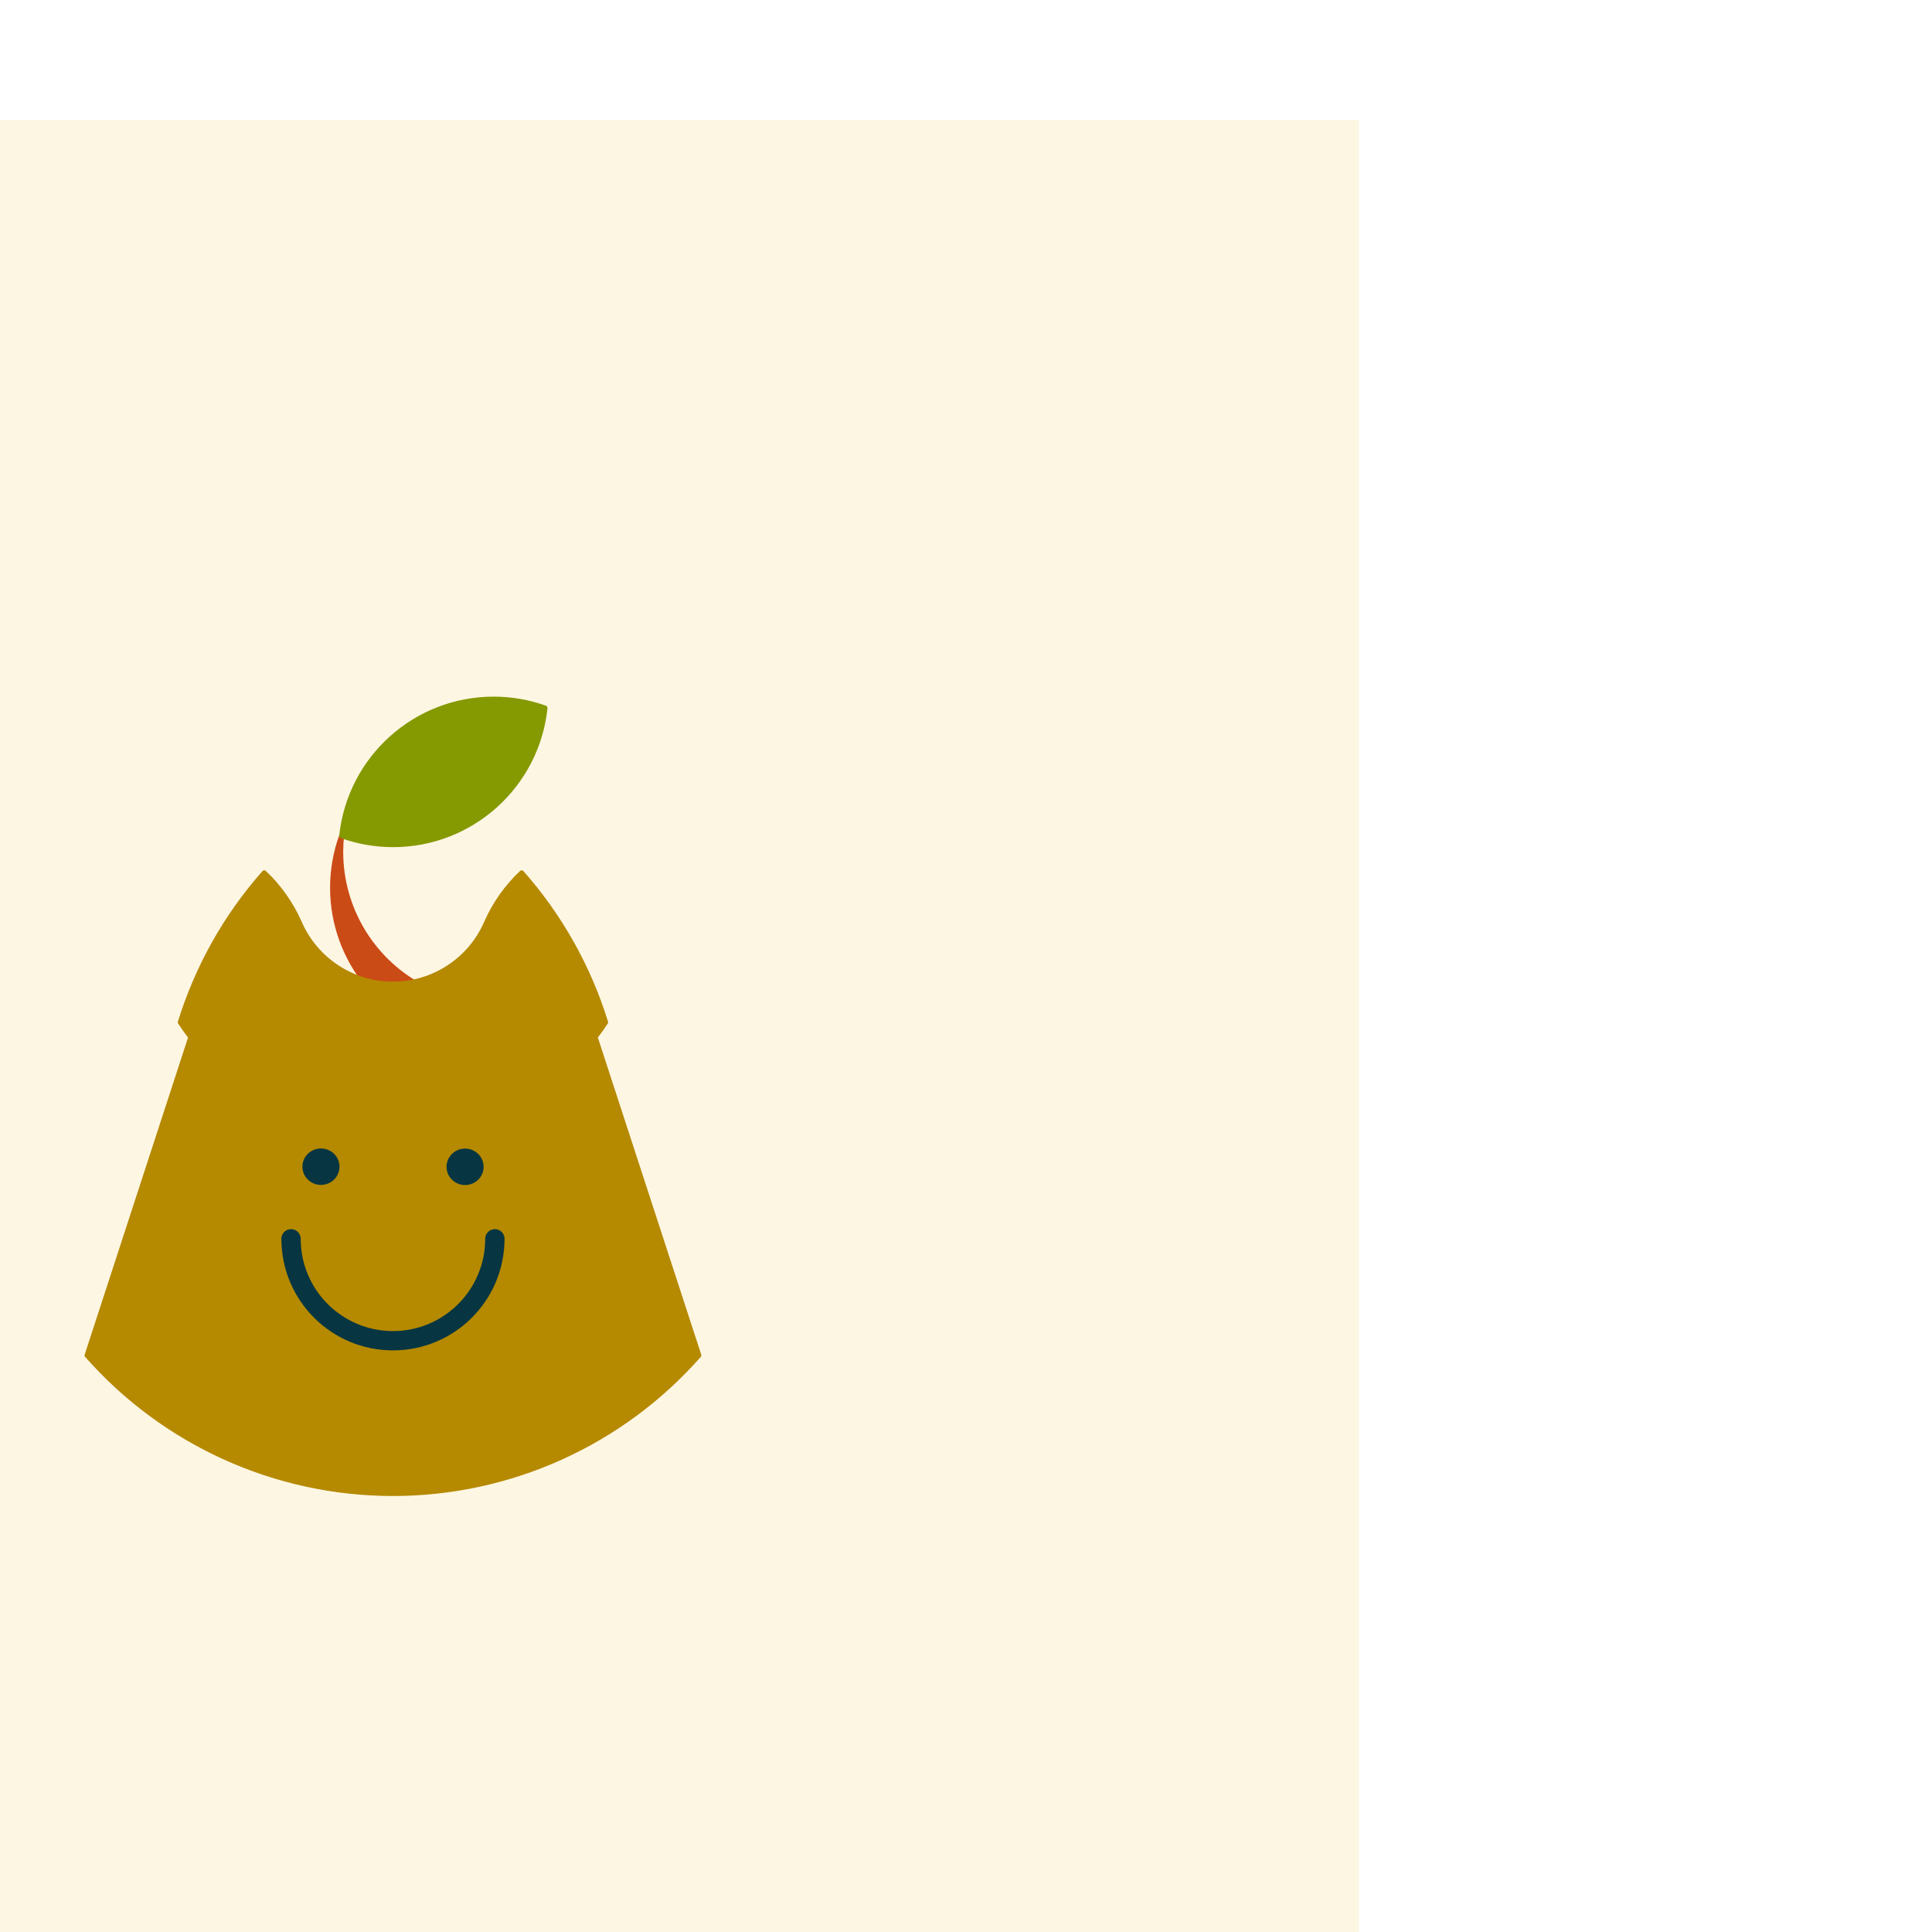
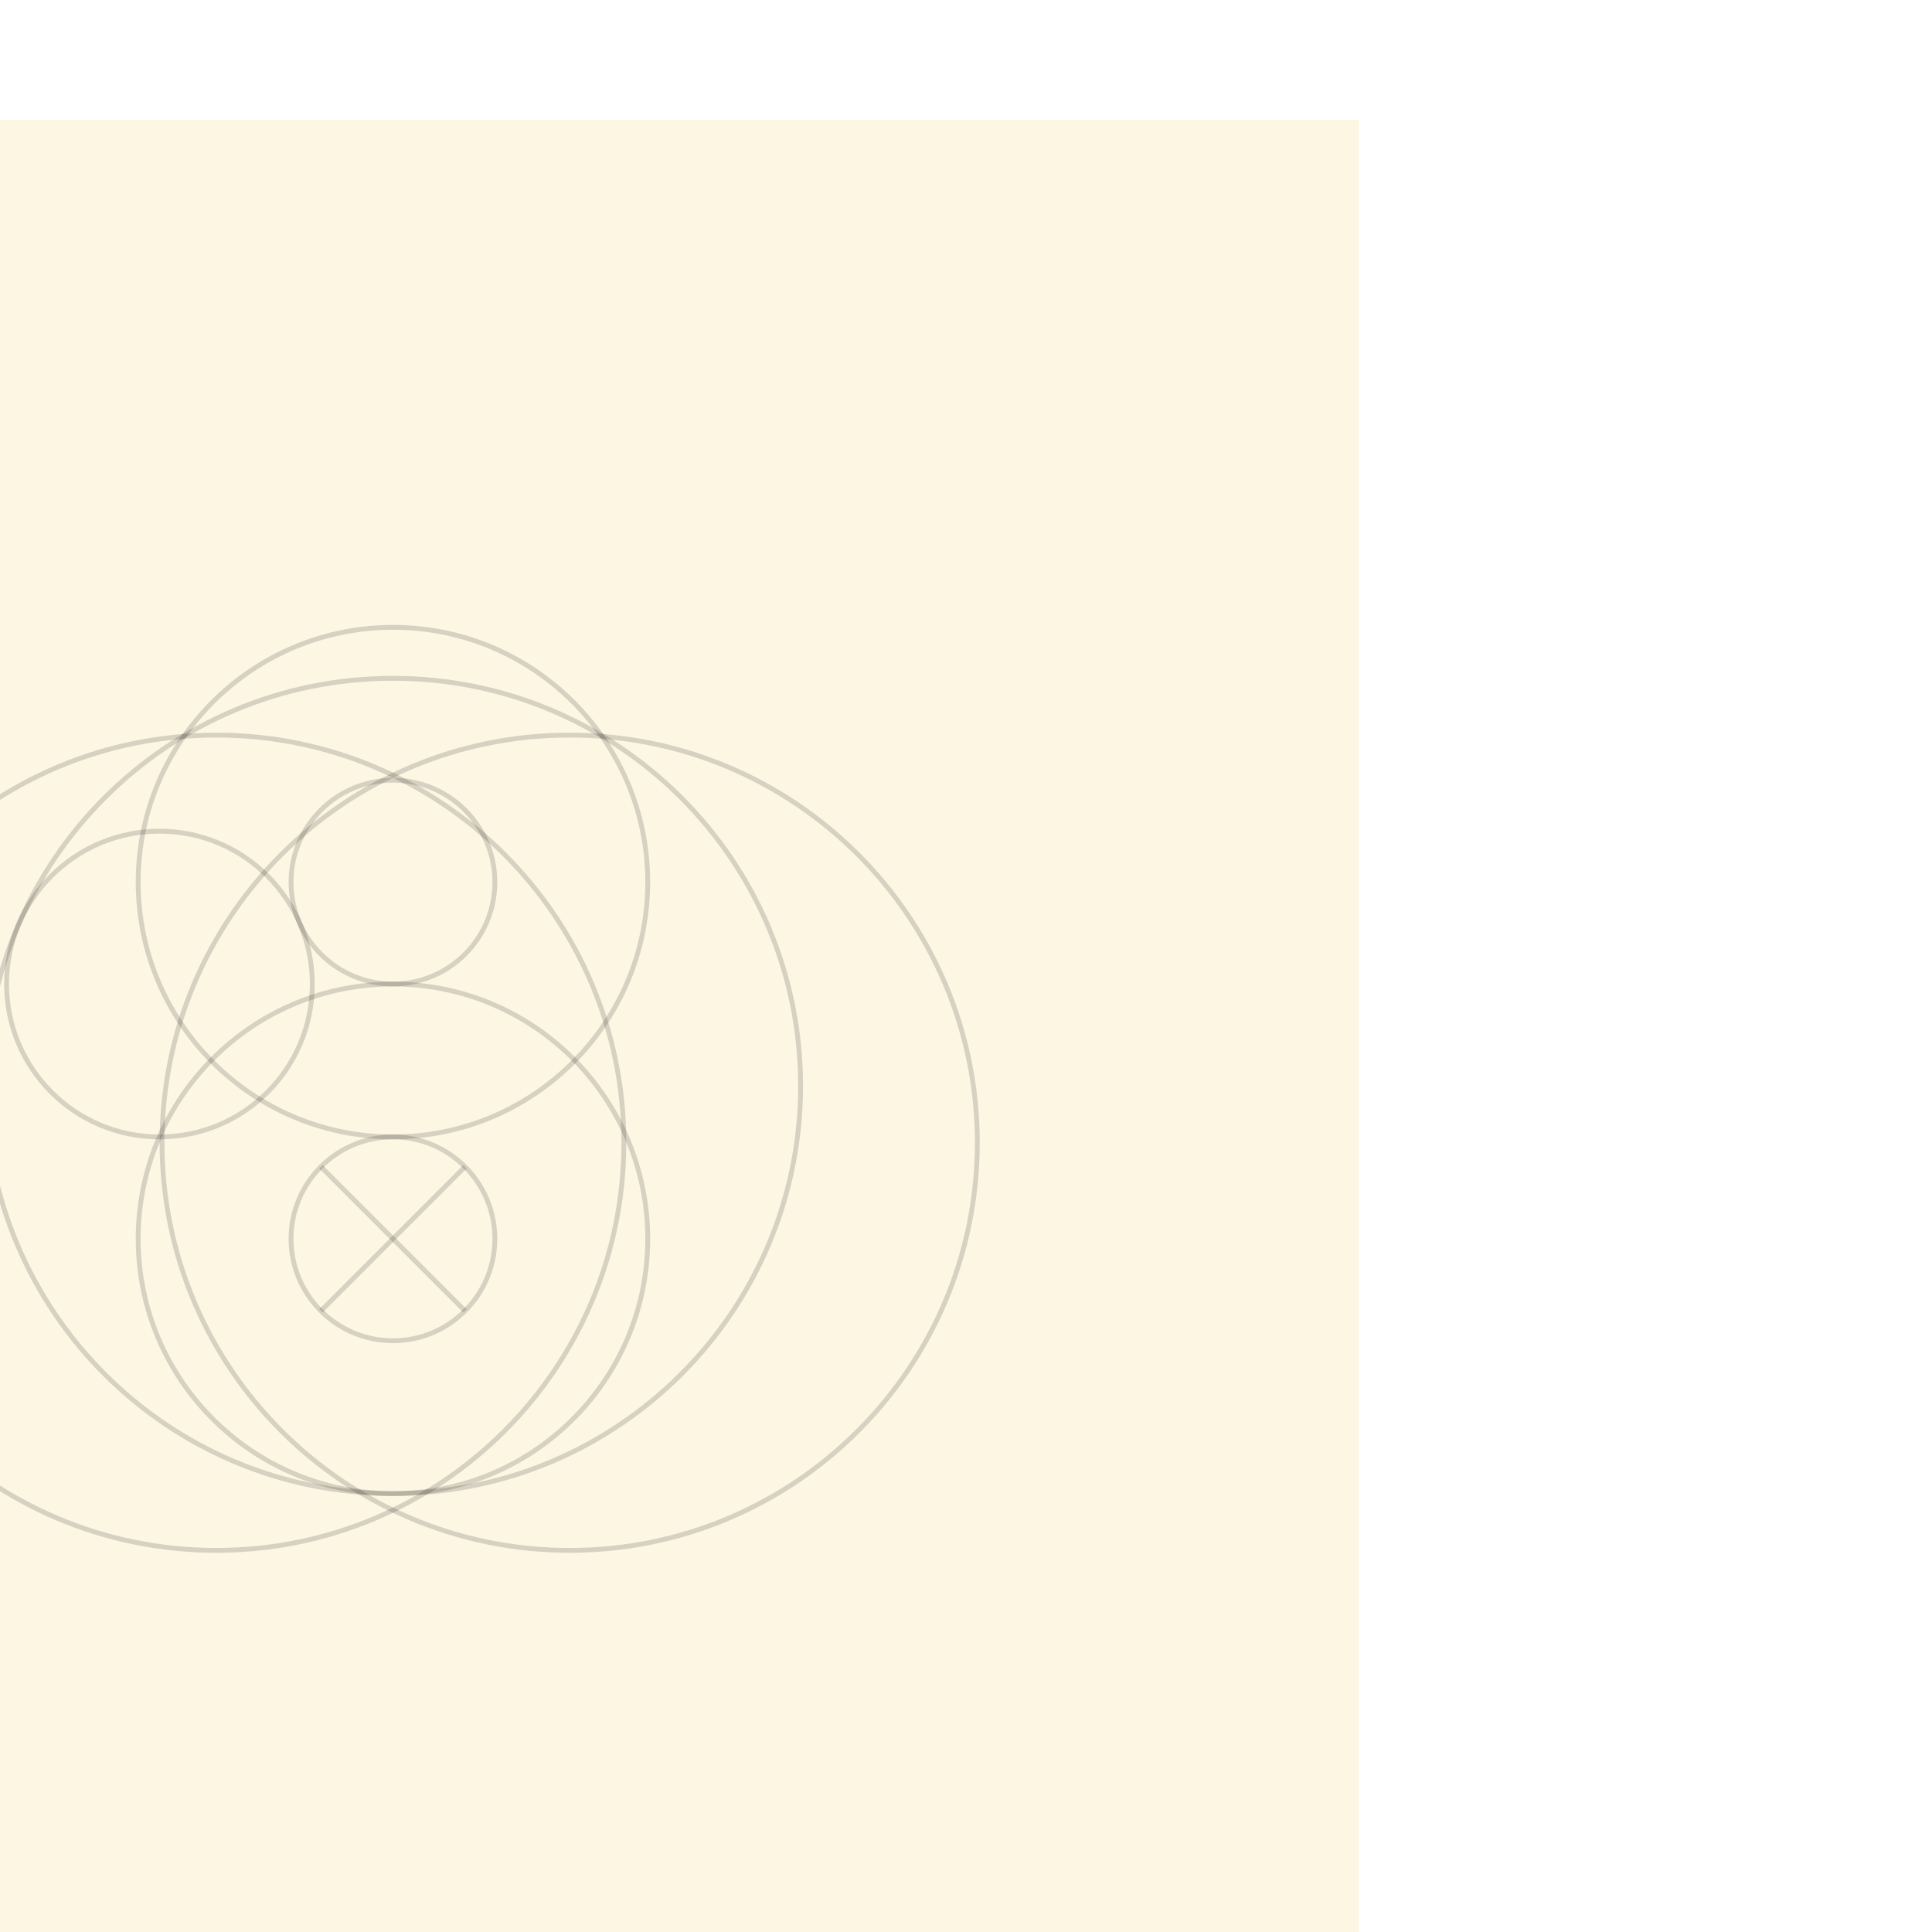
<svg xmlns="http://www.w3.org/2000/svg" xmlns:ns1="http://www.openswatchbook.org/uri/2009/osb" viewBox="0 0 400 400" version="1.1" id="svg28">
  <defs id="defs2">
    <linearGradient ns1:paint="solid" id="linearGradient2983">
      <stop id="stop2981" offset="0" style="stop-color:#333333;stop-opacity:1;" />
    </linearGradient>
    <clipPath clipPathUnits="userSpaceOnUse" id="clipPath1642">
      <g id="g1656" transform="matrix(0.136008,-0.0841443,0.0841443,0.136008,75.966,158.3822)" style="stroke-width:23.635;stroke-miterlimit:4;stroke-dasharray:none">
        <g style="fill:#666666;stroke-width:23.635;stroke-miterlimit:4;stroke-dasharray:none" id="g1650">
          <path d="M 0,120 40,60 0,0 h 30 l 40,60 -40,60" id="path1644" style="stroke-width:23.635;stroke-miterlimit:4;stroke-dasharray:none" />
          <path d="M 136.667,85 123.333,65 H 170 v 20" id="path1646" style="stroke-width:23.635;stroke-miterlimit:4;stroke-dasharray:none" />
          <path d="M 116.667,55 103.333,35 H 170 v 20" id="path1648" style="stroke-width:23.635;stroke-miterlimit:4;stroke-dasharray:none" />
        </g>
        <g style="fill:#999999;stroke-width:23.635;stroke-miterlimit:4;stroke-dasharray:none" id="g1654">
          <path d="M 40,120 80,60 40,0 h 30 l 80,120 H 120 L 95,82.5 70,120" id="path1652" style="stroke-width:23.635;stroke-miterlimit:4;stroke-dasharray:none" />
        </g>
      </g>
    </clipPath>
    <clipPath clipPathUnits="userSpaceOnUse" id="clipPath1720">
      <path id="path1722" style="opacity:0.249;fill:#000080;fill-rule:evenodd;stroke:#cb4b16;stroke-width:0.1;stroke-linecap:square;stroke-miterlimit:4;stroke-dasharray:none;stop-color:#000000" d="M 0.006,-55.035 73.113,61.838 17.099,152.377 51.703,173.786 97.174,100.289 116.203,130.716 195.466,185.11 79.274,-0.624 Z" />
    </clipPath>
    <clipPath clipPathUnits="userSpaceOnUse" id="clipPath1757">
      <rect style="opacity:0.249;fill:#000080;fill-rule:evenodd;stroke:#cb4b16;stroke-width:0.1;stroke-linecap:square;stroke-miterlimit:4;stroke-dasharray:none;stop-color:#000000" id="rect1759" width="170.855" height="82.034" x="37.256" y="-147.814" transform="rotate(57.52956)" />
    </clipPath>
  </defs>
  <g id="layer4" style="display:inline">
    <rect style="display:inline;opacity:1;fill:#fdf6e3;fill-opacity:1;stroke:none;stroke-width:1;stroke-linecap:round" id="rect992" width="400" height="400" x="-118.643" y="24.834" />
  </g>
  <g id="g3035" style="display:none;opacity:1">
    <path style="display:inline;opacity:0.253;fill:none;stroke:#000000;stroke-width:1;stroke-linecap:round;stroke-miterlimit:4;stroke-dasharray:none" d="m 187.687,-211.195 v -105.5 h 105.5 v 105.5 z" id="path991" />
    <path style="display:inline;opacity:0.253;fill:none;stroke:#000000;stroke-width:1;stroke-linecap:round;stroke-miterlimit:4;stroke-dasharray:none" d="m 177.137,-253.395 a 10.55,10.55 0 0 1 10.55,10.55 10.55,10.55 0 0 1 -10.55,10.55 10.55,10.55 0 0 1 -10.55,-10.55 10.55,10.55 0 0 1 10.55,-10.55" id="path989" />
    <path style="display:inline;opacity:0.253;fill:none;stroke:#000000;stroke-width:1;stroke-linecap:round;stroke-miterlimit:4;stroke-dasharray:none" d="m 166.587,-232.295 v -21.1 h 21.1 v 21.1 z" id="path986" />
    <path style="display:inline;opacity:0.253;fill:none;stroke:#000000;stroke-width:1;stroke-linecap:round;stroke-miterlimit:4;stroke-dasharray:none" d="m 208.787,-211.195 a 84.4,84.4 0 0 1 84.4,84.4 84.4,84.4 0 0 1 -84.4,84.4 84.4,84.4 0 0 1 -84.4,-84.4 84.4,84.4 0 0 1 84.4,-84.4" id="path984" />
    <path style="display:inline;opacity:0.253;fill:none;stroke:#000000;stroke-width:1;stroke-linecap:round;stroke-miterlimit:4;stroke-dasharray:none" d="m 156.037,-316.695 a 31.65,31.65 0 0 1 31.65,31.65 31.65,31.65 0 0 1 -31.65,31.65 31.65,31.65 0 0 1 -31.65,-31.65 31.65,31.65 0 0 1 31.65,-31.65" id="path982" />
    <path style="display:inline;opacity:0.253;fill:none;stroke:#000000;stroke-width:1;stroke-linecap:round;stroke-miterlimit:4;stroke-dasharray:none" d="m 145.487,-253.395 a 21.1,21.1 0 0 1 21.1,21.1 21.1,21.1 0 0 1 -21.1,21.1 21.1,21.1 0 0 1 -21.1,-21.1 21.1,21.1 0 0 1 21.1,-21.1" id="path980" />
    <path style="display:inline;opacity:0.253;fill:none;stroke:#000000;stroke-width:1;stroke-linecap:round;stroke-miterlimit:4;stroke-dasharray:none" d="M 124.387,-42.395 V -211.195 H 293.187 V -42.395 Z" id="path978" />
    <path style="display:inline;opacity:0.253;fill:none;stroke:#000000;stroke-width:1;stroke-linecap:round;stroke-miterlimit:4;stroke-dasharray:none" d="m 124.387,-253.395 v -63.3 h 63.3 v 63.3 z" id="path976" />
    <path style="display:inline;opacity:0.253;fill:none;stroke:#000000;stroke-width:1;stroke-linecap:round;stroke-miterlimit:4;stroke-dasharray:none" d="m 124.387,-211.195 v -42.2 h 42.2 v 42.2 z" id="path3033" />
    <circle cy="204.172" cx="32.822" id="ellipse1112" style="display:inline;opacity:0.15;fill:none;stroke:#000000;stroke-width:1;stroke-linecap:round;stroke-miterlimit:4;stroke-dasharray:none" r="0" />
    <circle cy="204.172" cx="32.822" id="ellipse1114" style="display:inline;opacity:0.15;fill:none;stroke:#000000;stroke-width:1;stroke-linecap:round;stroke-miterlimit:4;stroke-dasharray:none" r="0" />
    <path style="display:inline;opacity:0.253;fill:none;stroke:#000000;stroke-width:1;stroke-linecap:round;stroke-miterlimit:4;stroke-dasharray:none" d="m 187.687,-211.195 v -105.5 h 105.5 v 105.5 z" id="path936" />
    <path style="display:inline;opacity:0.253;fill:none;stroke:#000000;stroke-width:1;stroke-linecap:round;stroke-miterlimit:4;stroke-dasharray:none" d="m 208.787,-211.195 a 84.4,84.4 0 0 1 84.4,84.4 84.4,84.4 0 0 1 -84.4,84.4 84.4,84.4 0 0 1 -84.4,-84.4 84.4,84.4 0 0 1 84.4,-84.4" id="path938" />
  </g>
  <g id="g997" style="display:none">
    <path d="m 124.387,-211.195 v -42.2 h 42.2 v 42.2 z m 0,-42.2 v -63.3 h 63.3 v 63.3 z m 0,211 v -168.8 h 168.8 v 168.8 z m 21.1,-211 a 21.1,21.1 0 0 1 21.1,21.1 21.1,21.1 0 0 1 -21.1,21.1 21.1,21.1 0 0 1 -21.1,-21.1 21.1,21.1 0 0 1 21.1,-21.1 m 10.55,-63.3 a 31.65,31.65 0 0 1 31.65,31.65 31.65,31.65 0 0 1 -31.65,31.65 31.65,31.65 0 0 1 -31.65,-31.65 31.65,31.65 0 0 1 31.65,-31.65 m 52.75,105.5 a 84.4,84.4 0 0 1 84.4,84.4 84.4,84.4 0 0 1 -84.4,84.4 84.4,84.4 0 0 1 -84.4,-84.4 84.4,84.4 0 0 1 84.4,-84.4 m -42.2,-21.1 v -21.1 h 21.1 v 21.1 z m 10.55,-21.1 a 10.55,10.55 0 0 1 10.55,10.55 10.55,10.55 0 0 1 -10.55,10.55 10.55,10.55 0 0 1 -10.55,-10.55 10.55,10.55 0 0 1 10.55,-10.55 m 10.55,42.2 v -105.5 h 105.5 v 105.5 z m 52.75,-105.5 a 52.75,52.75 0 0 1 52.75,52.75 52.75,52.75 0 0 1 -52.75,52.75 52.75,52.75 0 0 1 -52.75,-52.75 52.75,52.75 0 0 1 52.75,-52.75" style="display:inline;opacity:0.253;fill:none;stroke:#000000;stroke-width:1;stroke-linecap:round;stroke-miterlimit:4;stroke-dasharray:none" id="path973" />
    <ellipse style="display:inline;opacity:0.15;fill:none;stroke:#000000;stroke-width:1;stroke-linecap:round;stroke-miterlimit:4;stroke-dasharray:none" id="ellipse1129" cx="81.357" cy="224.834" rx="84.4" ry="84.4" />
    <ellipse style="display:inline;opacity:0.15;fill:none;stroke:#000000;stroke-width:1;stroke-linecap:round;stroke-miterlimit:4;stroke-dasharray:none" id="ellipse1132" cx="-81.357" cy="224.834" rx="84.4" ry="84.4" transform="scale(-1,1)" />
  </g>
-   <g id="layer14" style="display:none">
+   <g id="layer14" style="display:inline">
    <g id="layer11" style="display:none">
      <ellipse style="display:inline;opacity:0.15;fill:none;stroke:#000000;stroke-width:1;stroke-linecap:round;stroke-miterlimit:4;stroke-dasharray:none" id="ellipse1210" cx="100.488" cy="183.799" rx="31.65" ry="31.65" />
      <ellipse style="display:inline;opacity:0.15;fill:none;stroke:#000000;stroke-width:1;stroke-linecap:round;stroke-miterlimit:4;stroke-dasharray:none" id="ellipse1213" cx="102.208" cy="176.38" rx="31.65" ry="31.65" />
    </g>
    <g id="layer6" style="display:none">
      <ellipse style="display:inline;opacity:0.15;fill:none;stroke:#000000;stroke-width:1;stroke-linecap:round;stroke-miterlimit:4;stroke-dasharray:none" id="ellipse1076" cx="102.208" cy="176.38" rx="31.65" ry="31.65" />
      <ellipse ry="31.65" rx="31.65" cy="143.243" cx="81.383" id="ellipse1078" style="display:inline;opacity:0.15;fill:none;stroke:#000000;stroke-width:1;stroke-linecap:round;stroke-miterlimit:4;stroke-dasharray:none" />
      <ellipse style="display:inline;opacity:0.15;fill:none;stroke:#000000;stroke-width:1;stroke-linecap:round;stroke-miterlimit:4;stroke-dasharray:none" id="ellipse1282" cx="100.488" cy="183.799" rx="31.65" ry="31.65" />
    </g>
    <g id="layer7" style="display:inline">
      <ellipse style="display:inline;opacity:0.15;fill:none;stroke:#000000;stroke-width:1;stroke-linecap:round;stroke-miterlimit:4;stroke-dasharray:none" id="ellipse1000" cx="81.357" cy="256.484" rx="52.75" ry="52.75" />
      <ellipse style="display:inline;opacity:0.15;fill:none;stroke:#000000;stroke-width:1;stroke-linecap:round;stroke-miterlimit:4;stroke-dasharray:none" id="ellipse1002" cx="81.357" cy="224.834" rx="84.4" ry="84.4" />
      <ellipse style="display:inline;opacity:0.15;fill:none;stroke:#000000;stroke-width:1;stroke-linecap:round;stroke-miterlimit:4;stroke-dasharray:none" id="ellipse1004" cx="81.357" cy="256.484" rx="21.1" ry="21.1" />
      <path d="M 90.242,203.868" style="display:inline;opacity:0.15;fill:none;stroke:#000000;stroke-width:1;stroke-linecap:round;stroke-miterlimit:4;stroke-dasharray:none;stroke-opacity:1" id="path1008" />
      <path id="path1010" d="M 69.065,203.705" style="display:inline;opacity:0.15;fill:none;stroke:#000000;stroke-width:1;stroke-linecap:round;stroke-miterlimit:4;stroke-dasharray:none;stroke-opacity:1" />
      <ellipse style="display:inline;opacity:0.15;fill:none;stroke:#000000;stroke-width:1;stroke-linecap:round;stroke-miterlimit:4;stroke-dasharray:none" id="ellipse1012" cx="-44.769" cy="236.588" rx="84.4" ry="84.4" transform="scale(-1,1)" />
      <ellipse style="display:inline;opacity:0.15;fill:none;stroke:#000000;stroke-width:1;stroke-linecap:round;stroke-miterlimit:4;stroke-dasharray:none" id="ellipse1018" cx="117.945" cy="236.588" rx="84.4" ry="84.4" />
      <path id="path1020" style="display:inline;opacity:0.15;fill:none;stroke:#000000;stroke-width:1px;stroke-linecap:butt;stroke-linejoin:miter;stroke-opacity:1" d="M 96.264,241.577 66.437,271.404" />
      <ellipse ry="31.65" rx="31.65" cy="203.737" cx="33.01" id="ellipse923" style="display:inline;opacity:0.15;fill:none;stroke:#000000;stroke-width:1;stroke-linecap:round;stroke-miterlimit:4;stroke-dasharray:none" />
      <path id="path1198" style="display:inline;opacity:0.15;fill:none;stroke:#000000;stroke-width:1px;stroke-linecap:butt;stroke-linejoin:miter;stroke-opacity:1" d="m 66.444,241.571 29.833,29.833" />
      <ellipse style="display:inline;opacity:0.15;fill:none;stroke:#000000;stroke-width:1;stroke-linecap:round;stroke-miterlimit:4;stroke-dasharray:none" id="ellipse93" cx="81.357" cy="182.634" rx="52.75" ry="52.75" />
      <ellipse style="display:inline;opacity:0.15;fill:none;stroke:#000000;stroke-width:1;stroke-linecap:round;stroke-miterlimit:4;stroke-dasharray:none" id="ellipse95" cx="81.357" cy="182.634" rx="21.1" ry="21.1" />
-       <ellipse ry="31.65" rx="31.65" cy="203.737" cx="-129.704" id="ellipse99" style="display:inline;opacity:0.15;fill:none;stroke:#000000;stroke-width:1;stroke-linecap:round;stroke-miterlimit:4;stroke-dasharray:none" transform="scale(-1,1)" />
    </g>
    <g id="layer10" style="display:none">
      <path style="display:inline;opacity:0.15;fill:#ff00ff;stroke:#000000;stroke-width:1px;stroke-linecap:butt;stroke-linejoin:miter;stroke-opacity:1" d="m 81.357,412.663 1e-6,-312.357" id="path1006" />
    </g>
  </g>
-   <g id="layer2" style="display:inline;opacity:1">
+   <g id="layer2" style="display:none;opacity:1">
    <g id="g979" style="display:inline">
      <g id="layer12" style="display:inline" />
      <g id="layer13" style="display:inline">
        <path id="path1253" style="display:inline;opacity:1;fill:none;stroke:#cb4b16;stroke-width:1;stroke-linecap:round;stroke-miterlimit:4;stroke-dasharray:none;stroke-opacity:1" d="m 86.821,204.038 a 31.65,31.65 0 0 1 -16.263,-27.658 31.65,31.65 0 0 1 0.182,-3.39 m 5.384,31.011 a 31.65,31.65 0 0 1 -7.286,-20.202 31.65,31.65 0 0 1 1.903,-10.809" />
      </g>
      <path style="opacity:1;fill:#cb4b16;fill-opacity:1;fill-rule:evenodd;stroke:none;stroke-width:2;stroke-linecap:round;stroke-linejoin:miter;stroke-miterlimit:4;stroke-dasharray:none;stroke-opacity:1;stop-color:#000000" d="m 74.862,202.375 c -1.36,-1.804 -2.125,-3.189 -3.106,-5.3 -2.686,-5.784 -3.559,-12.202 -2.486,-18.489 0.11,-0.647 1.068,-3.976 1.102,-4.066 0.027,-0.071 0.202,2.747 0.205,2.941 0.015,1.063 0.172,2.814 0.433,4.248 0.544,2.985 1.187,5.33 2.518,8.058 1.435,2.94 2.807,5.226 5.075,7.699 1.502,1.638 3.82,3.76 5.596,4.943 0.282,0.188 2.587,1.602 2.58,1.608 -4.85,-0.087 -5.83,-0.112 -10.661,-0.02 l -0.545,-0.677 z" id="path1270" />
    </g>
    <g id="g1057" style="display:inline">
      <g id="layer8" style="display:inline">
        <path style="opacity:1;fill:#859900;fill-opacity:1;fill-rule:evenodd;stroke:none;stroke-width:1;stroke-linecap:round;stroke-linejoin:miter;stop-color:#000000" d="m 72.144,173.514 c -0.94,-0.292 -1.439,-0.235 -1.408,-0.478 1.054,-8.344 5.466,-16.709 12.184,-21.749 4.36,-3.271 9.08,-5.506 14.46,-6.186 2.321,-0.353 3.756,-0.352 6.853,-0.306 2.495,0.233 4.612,0.461 6.873,1.212 l 1.749,0.581 -0.158,1.247 c -0.563,4.456 -2.244,8.725 -4.702,12.538 -3.531,5.479 -8.704,9.82 -14.772,12.221 -2.93,1.16 -6.58,2.013 -9.767,2.231 -4.375,-0.016 -6.002,0.235 -11.313,-1.311 z" id="path1200" />
      </g>
      <g id="layer9" style="display:inline">
        <path id="path1102" style="display:inline;opacity:1;fill:none;stroke:#859900;stroke-width:1;stroke-linecap:round;stroke-miterlimit:4;stroke-dasharray:none;stroke-opacity:1" d="m 112.856,146.587 a 31.65,31.65 0 0 1 -31.473,28.305 31.65,31.65 0 0 1 -10.639,-1.842 m -0.009,-0.015 a 31.65,31.65 0 0 1 31.473,-28.305 31.65,31.65 0 0 1 10.64,1.842" />
      </g>
    </g>
    <g id="layer1" style="display:inline;opacity:1">
      <g id="layer3" style="display:inline;opacity:1">
        <path id="path953" d="m 79.214,309.207 c -18.045,-0.552 -34.675,-6.093 -50.282,-18.283 -3.613,-2.822 -11.043,-9.948 -10.888,-10.424 l 21.356,-65.858 -0.935,-1.013 -1.122,-1.921 0.671,-2.218 c 2.145,-7.086 5.398,-13.055 9.243,-19.008 1.597,-2.473 7.208,-9.787 7.451,-9.787 8.781,9.009 6.176,11.522 12.145,17.263 1.134,0.999 6.123,5.439 13.929,5.779 8.386,0.324 14.145,-4.769 15.847,-6.544 4.125,-4.173 4.706,-10.641 11.379,-16.499 0.946,1.149 6.821,8.801 8.89,12.078 3.919,6.206 6.636,12.822 7.931,17.101 l 0.445,1.982 c -0.628,0.923 -1.207,1.737 -2.035,2.813 l 21.466,66.16 c -8.01,9.185 -18.126,16.231 -28.793,21.008 -7.609,3.408 -15.49,5.606 -23.127,6.848 -3.51,0.479 -10.03,0.632 -13.571,0.523 z" style="display:inline;opacity:1;fill:#b58900;fill-opacity:1;stroke:none;stroke-width:1;stroke-linecap:round" />
      </g>
      <g id="layer15" style="display:inline;opacity:1">
        <path id="path316" style="display:inline;opacity:1;fill:none;stroke:#b58900;stroke-width:1;stroke-linecap:round;stroke-miterlimit:4;stroke-dasharray:none;stroke-opacity:1" d="m 108.006,180.695 a 31.65,31.65 0 0 0 -7.306,10.373 m -0.002,-0.001 m 24.704,20.592 a 84.4,84.4 0 0 0 -17.394,-30.964 m -53.301,6e-4 a 31.65,31.65 0 0 1 7.306,10.373 m 38.685,-8.5e-4 A 21.1,21.1 0 0 1 81.357,203.734 21.1,21.1 0 0 1 62.015,191.067 m 0,0 m -24.704,20.592 a 84.4,84.4 0 0 1 17.394,-30.964 m -17.395,30.964 a 52.75,52.75 0 0 0 2.179,3.064 m -2.179,-3.064 a 52.75,52.75 0 0 0 2.179,3.064 m -21.479,65.883 21.479,-65.884 m -2.179,-3.064 a 52.75,52.75 0 0 0 2.179,3.064 m 85.914,-3.064 a 52.75,52.75 0 0 1 -2.179,3.064 m 2.179,-3.064 a 52.75,52.75 0 0 1 -2.179,3.064 m 21.479,65.883 -21.479,-65.884 m 2.179,-3.064 a 52.75,52.75 0 0 1 -2.179,3.064 m -41.893,94.511 c 0.009,0 0.017,0 0.026,0 24.248,0 47.324,-10.429 63.347,-28.628 m -63.321,28.628 c -0.009,0 -0.017,0 -0.026,0 -24.248,0 -47.324,-10.429 -63.347,-28.628" />
      </g>
    </g>
    <g id="g986" style="display:inline">
      <ellipse ry="3.023" rx="3.088" cy="241.551" cx="66.45" id="ellipse922" style="display:inline;opacity:1;fill:#073642;fill-opacity:1;stroke:#073642;stroke-width:1.5;stroke-linecap:round;stroke-miterlimit:4;stroke-dasharray:none;stroke-opacity:1" />
      <ellipse style="display:inline;opacity:1;fill:#073642;fill-opacity:1;stroke:#073642;stroke-width:1.5;stroke-linecap:round;stroke-miterlimit:4;stroke-dasharray:none;stroke-opacity:1" id="ellipse924" cx="96.29" cy="241.577" rx="3.088" ry="3.023" />
      <path d="M 102.457,256.484 A 21.1,21.1 0 0 1 81.357,277.584 21.1,21.1 0 0 1 60.257,256.484" style="display:inline;opacity:1;fill:none;stroke:#073642;stroke-width:4;stroke-linecap:round;stroke-miterlimit:4;stroke-dasharray:none;stroke-opacity:1" id="path926" />
    </g>
  </g>
</svg>
